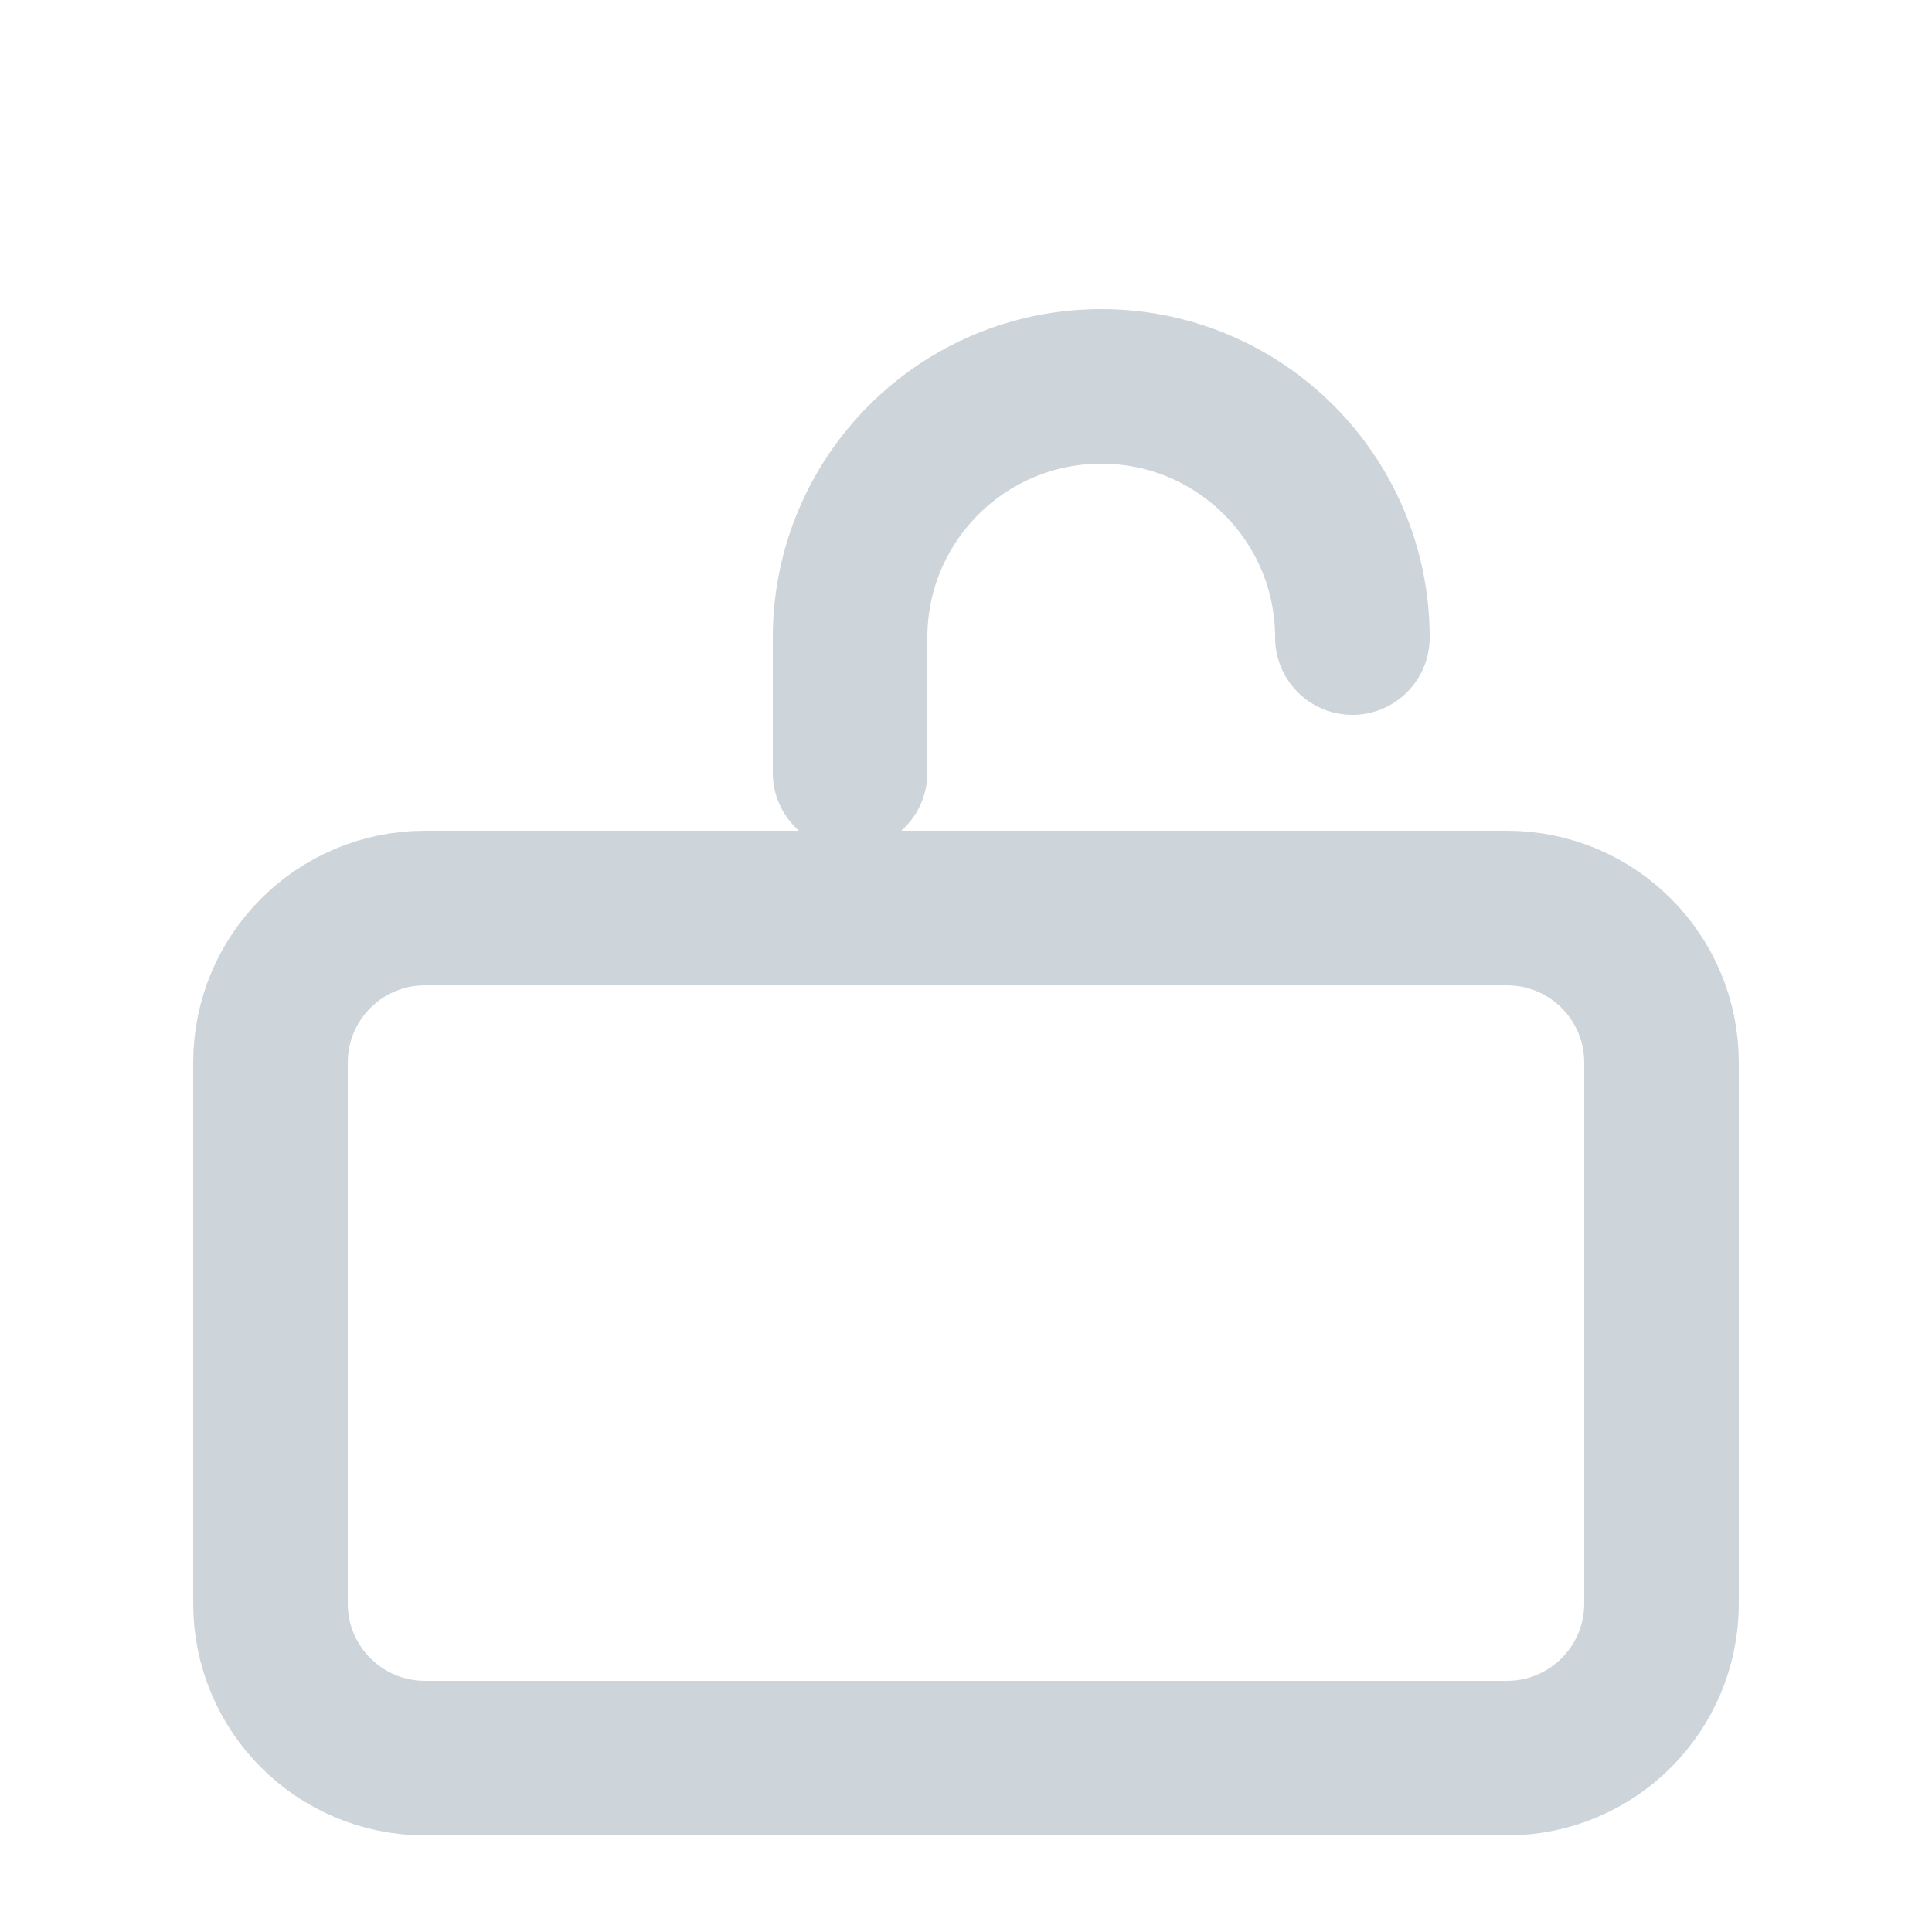
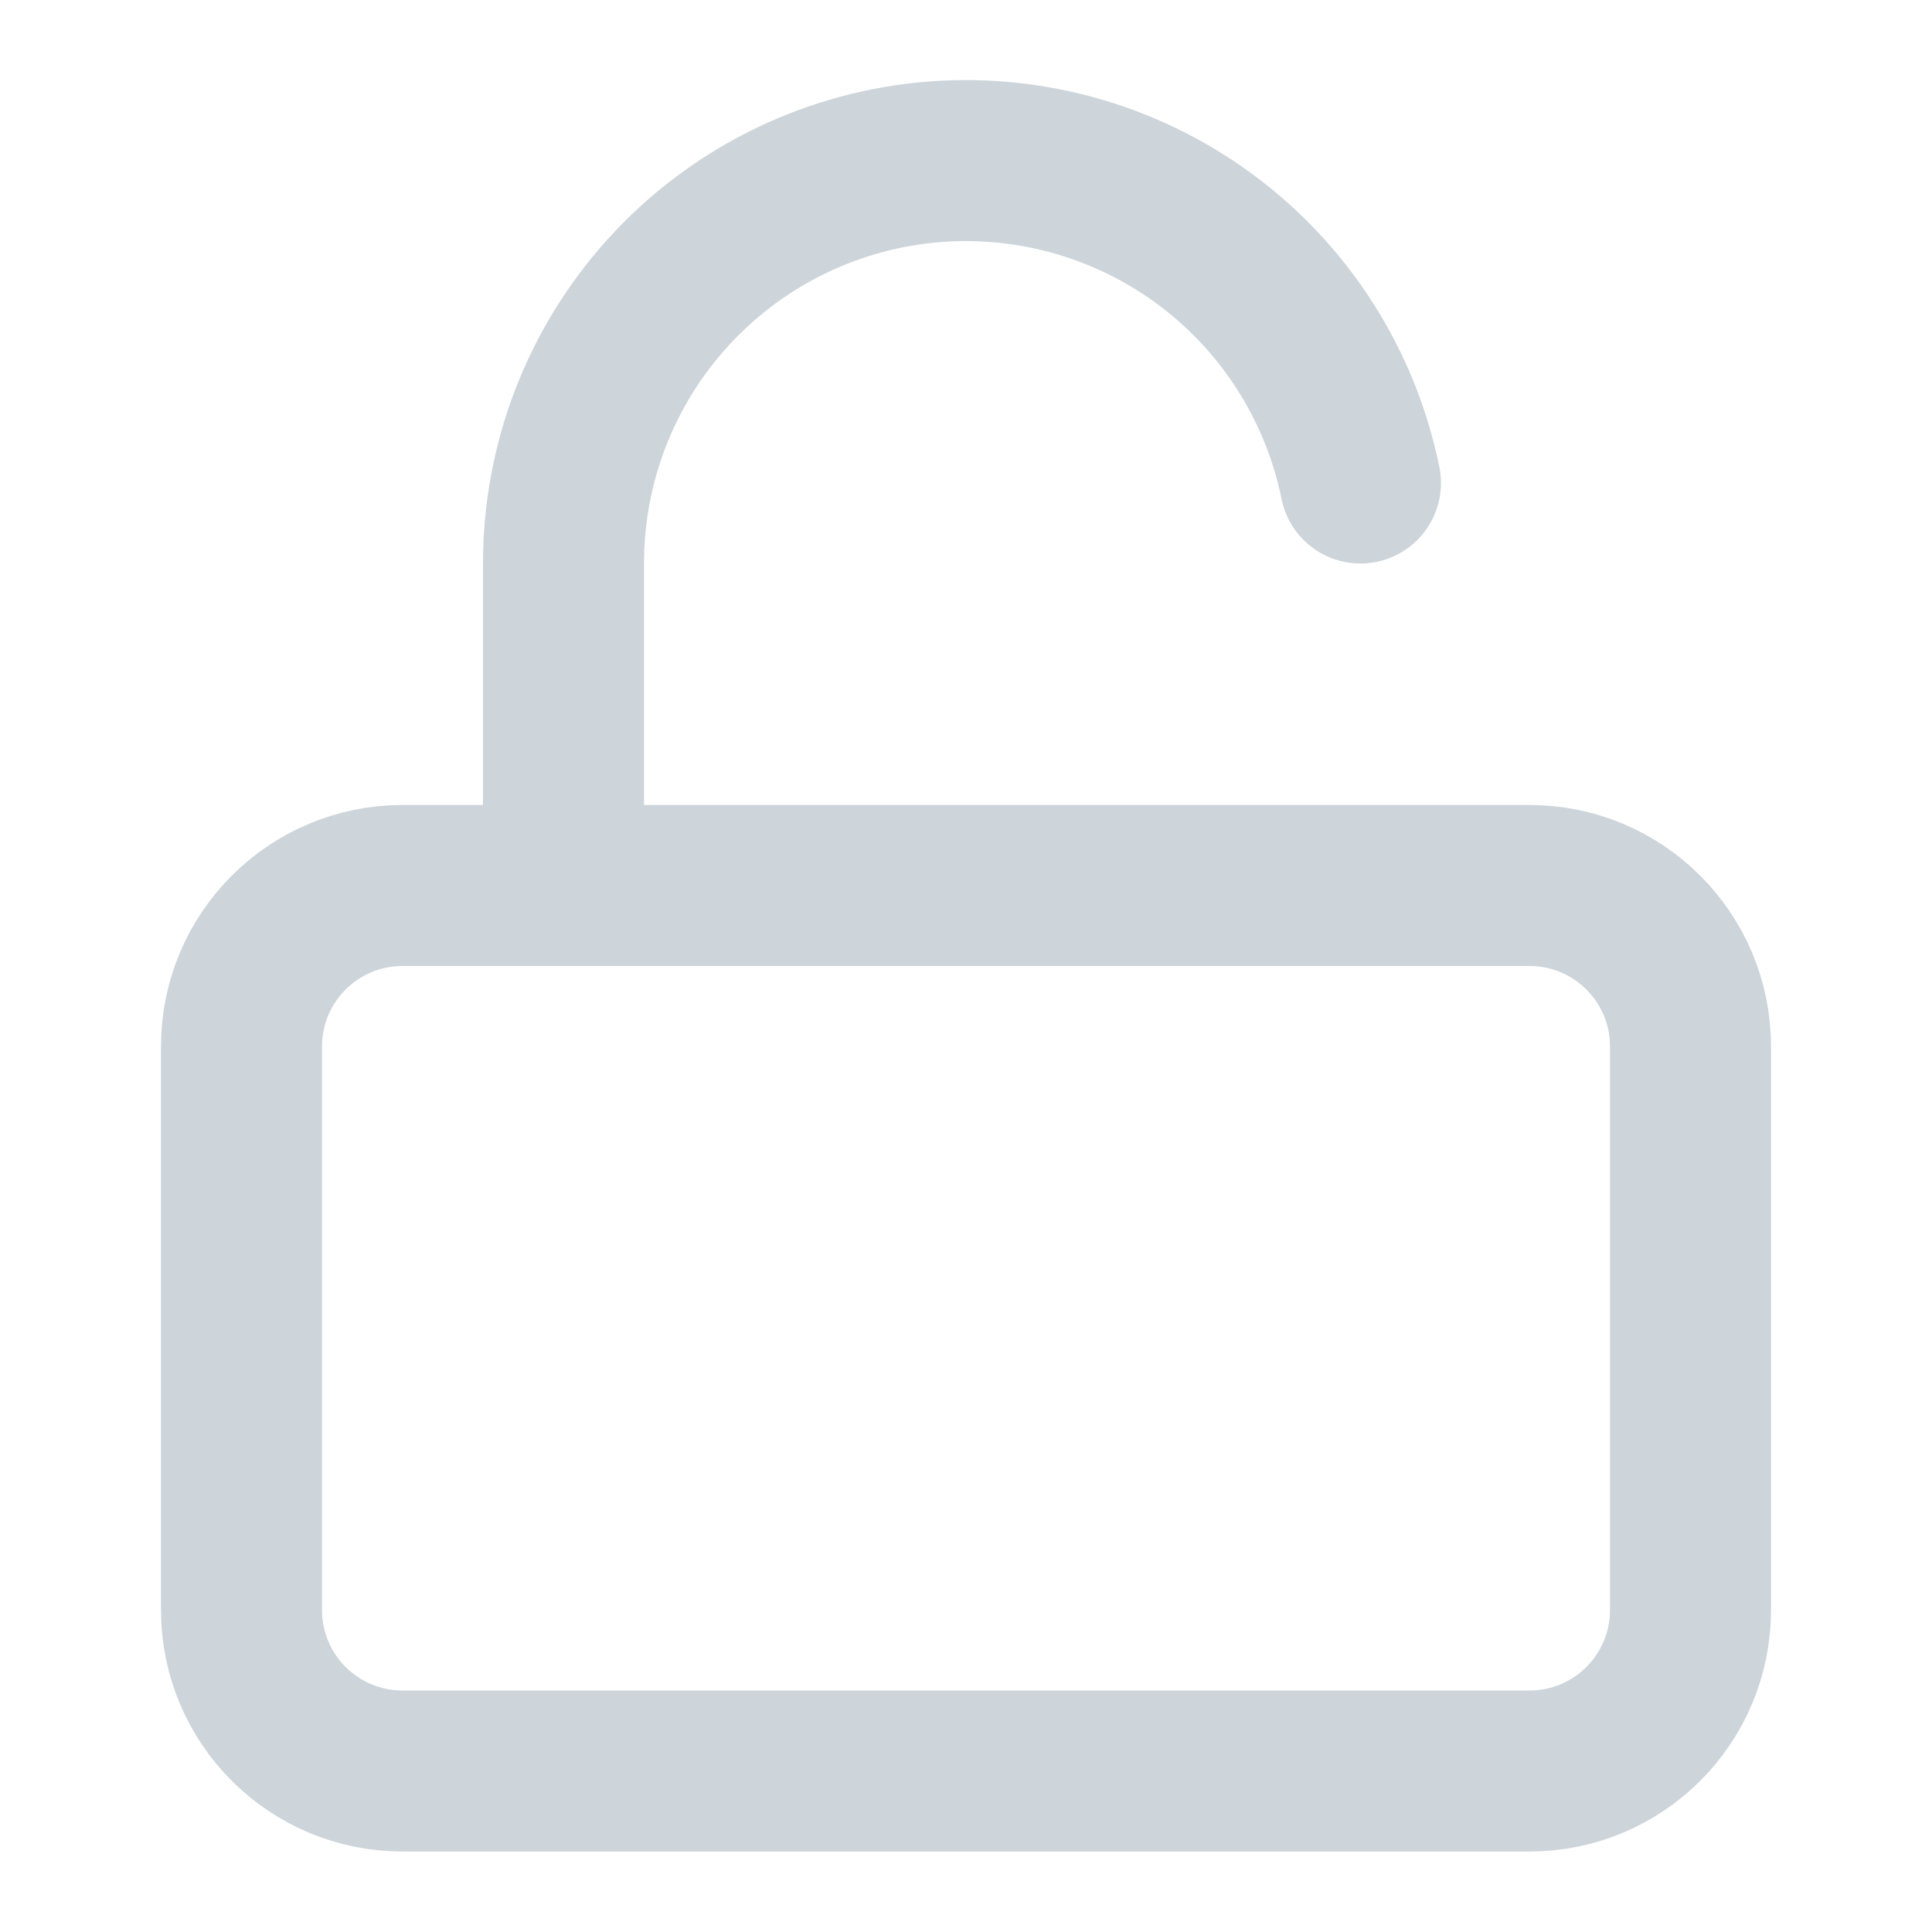
- <svg xmlns="http://www.w3.org/2000/svg" width="25" height="25" viewBox="0 0 25 25" fill="none">
-   <path fill-rule="evenodd" clip-rule="evenodd" d="M3.5 13.75C3.5 12.645 4.395 11.75 5.5 11.75H19.5C20.605 11.75 21.5 12.645 21.5 13.75V20.75C21.5 21.855 20.605 22.75 19.5 22.75H5.5C4.395 22.75 3.5 21.855 3.5 20.75V13.75Z" stroke="#CDD4DA" stroke-width="2" stroke-linecap="round" stroke-linejoin="round" />
-   <path d="M17.5 8.25C17.5 6.455 16.045 5 14.25 5C12.455 5 11 6.455 11 8.25V10" stroke="#CDD4DA" stroke-width="2" stroke-linecap="round" stroke-linejoin="round" />
+ <svg xmlns="http://www.w3.org/2000/svg" width="24" height="24" viewBox="0 0 24 24" fill="none">
+   <path d="M19 11H5C3.895 11 3 11.895 3 13V20C3 21.105 3.895 22 5 22H19C20.105 22 21 21.105 21 20V13C21 11.895 20.105 11 19 11Z" stroke="#CDD4DA" stroke-width="2" stroke-linecap="round" stroke-linejoin="round" />
+   <path d="M7 11V7C6.999 5.76 7.458 4.564 8.289 3.644C9.12 2.723 10.264 2.145 11.498 2.02C12.731 1.896 13.967 2.234 14.966 2.969C15.964 3.705 16.653 4.785 16.9 6" stroke="#CDD4DA" stroke-width="2" stroke-linecap="round" stroke-linejoin="round" />
</svg>
